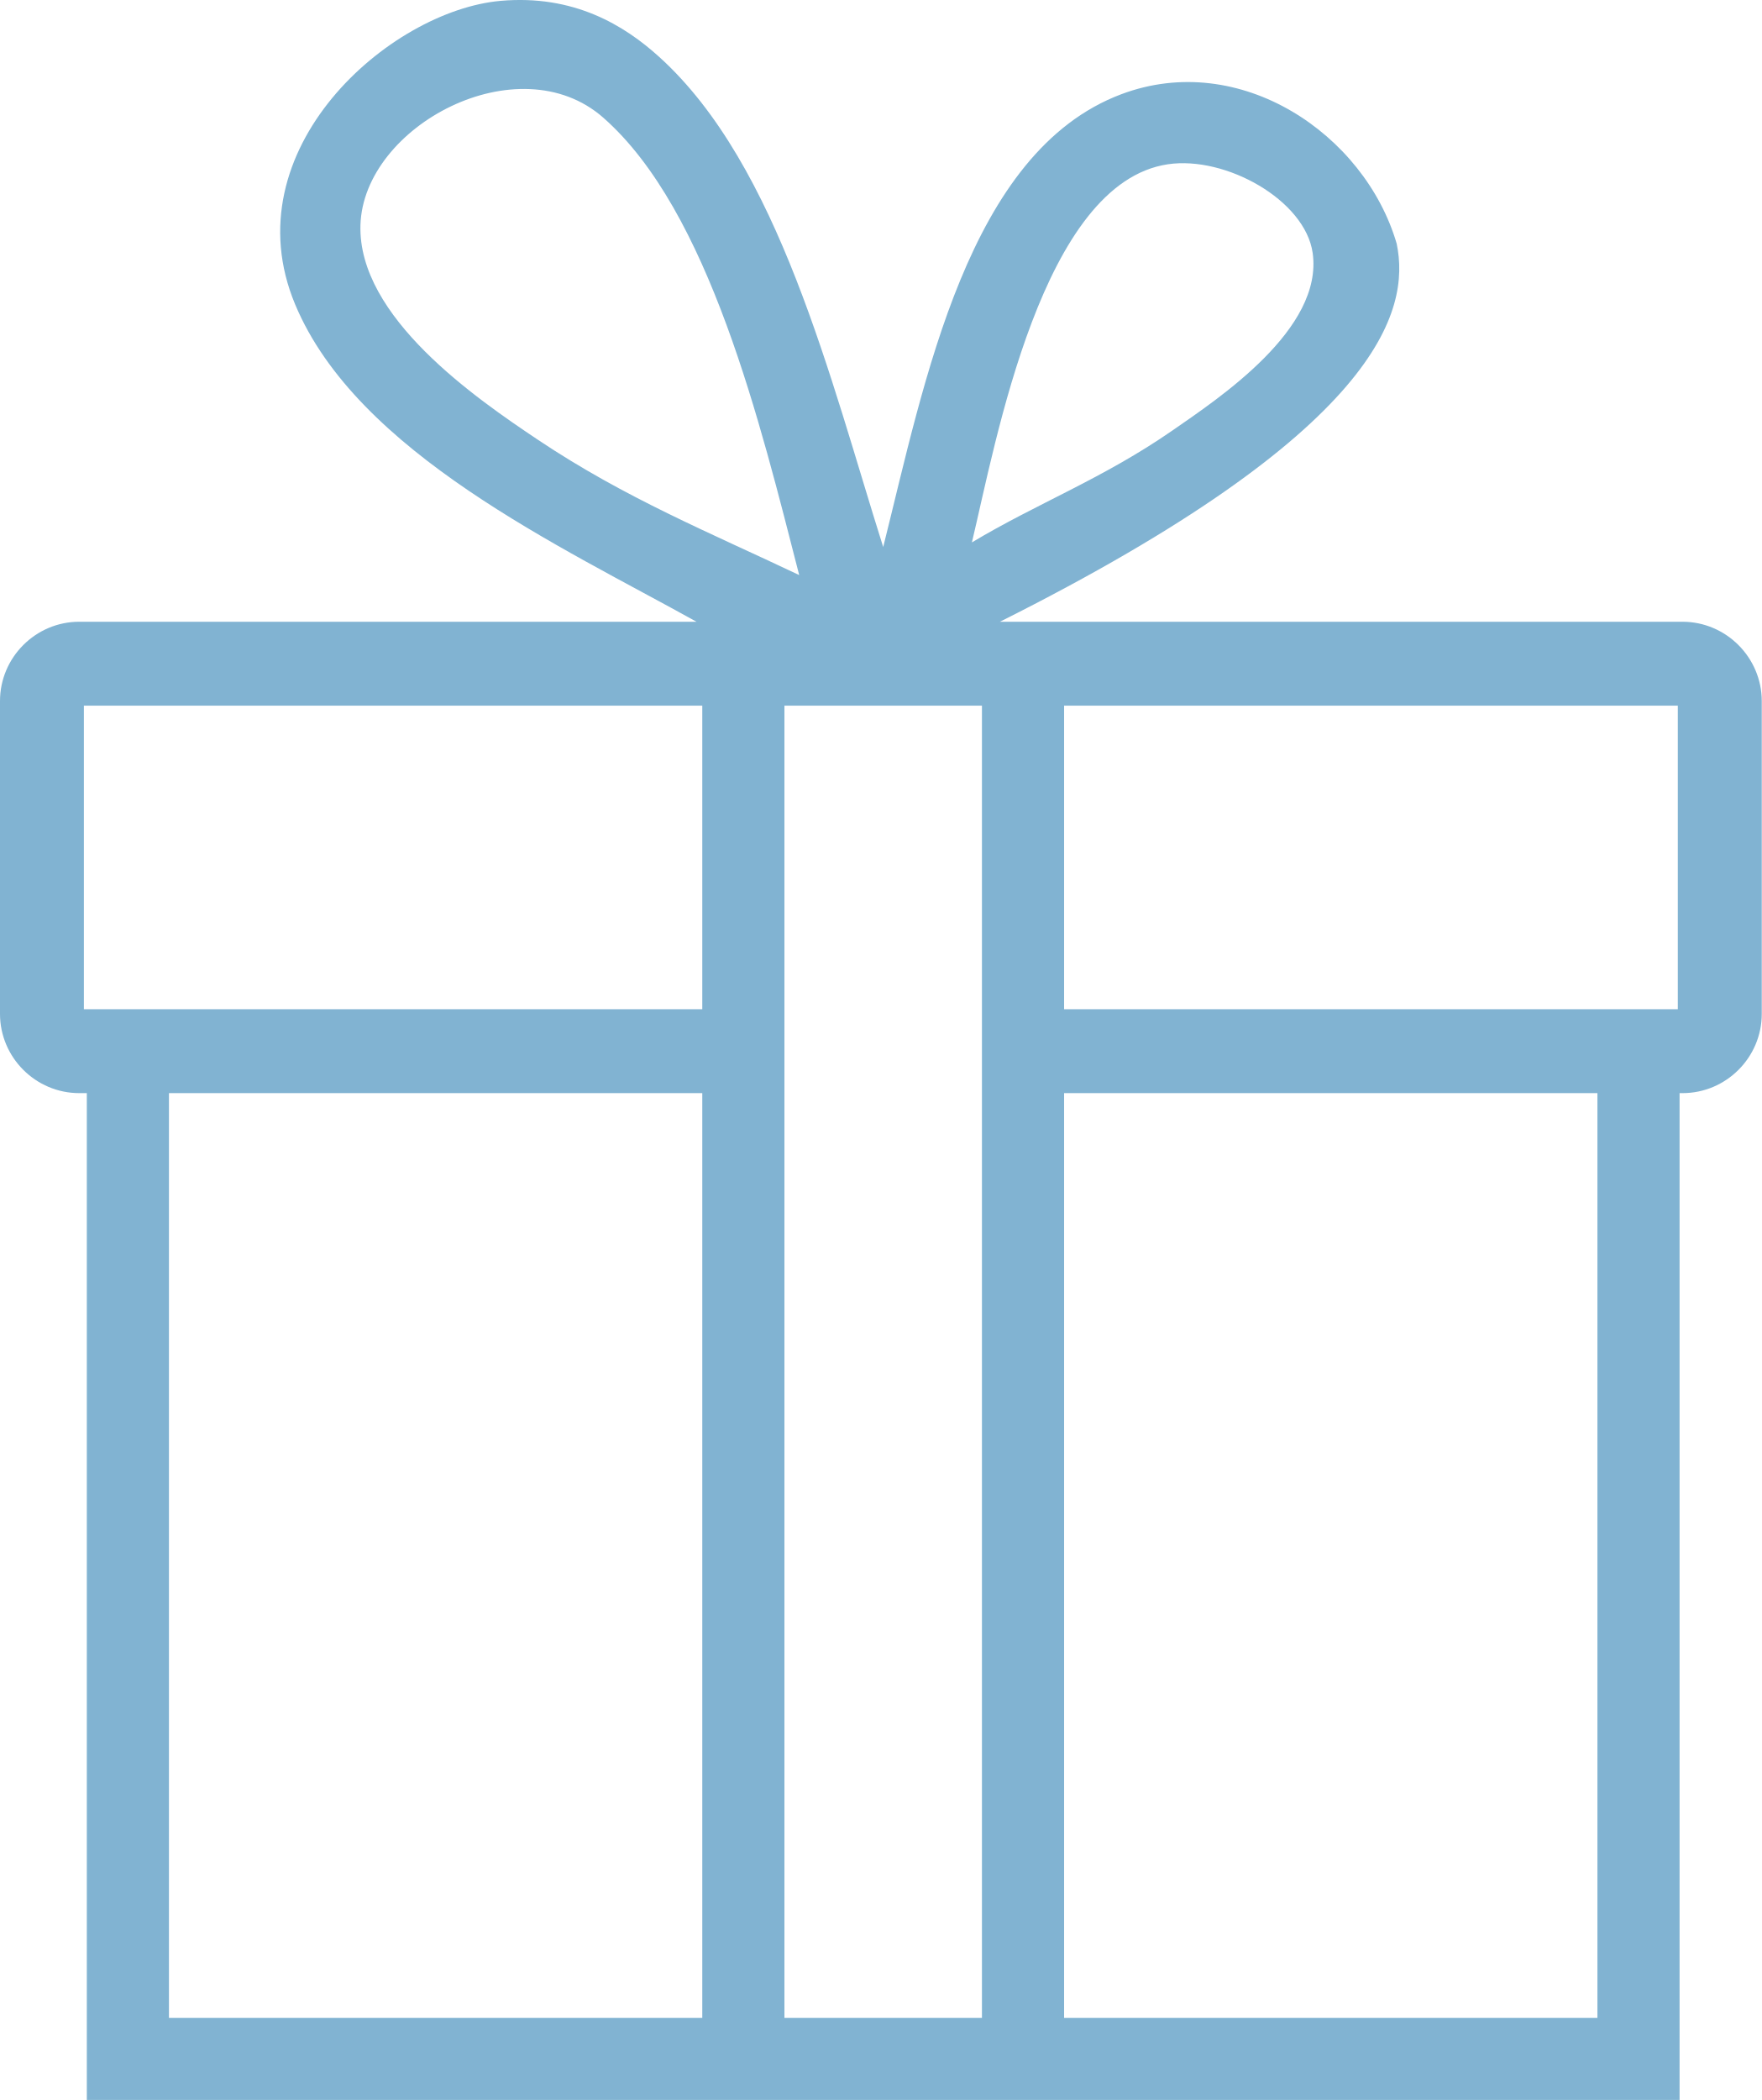
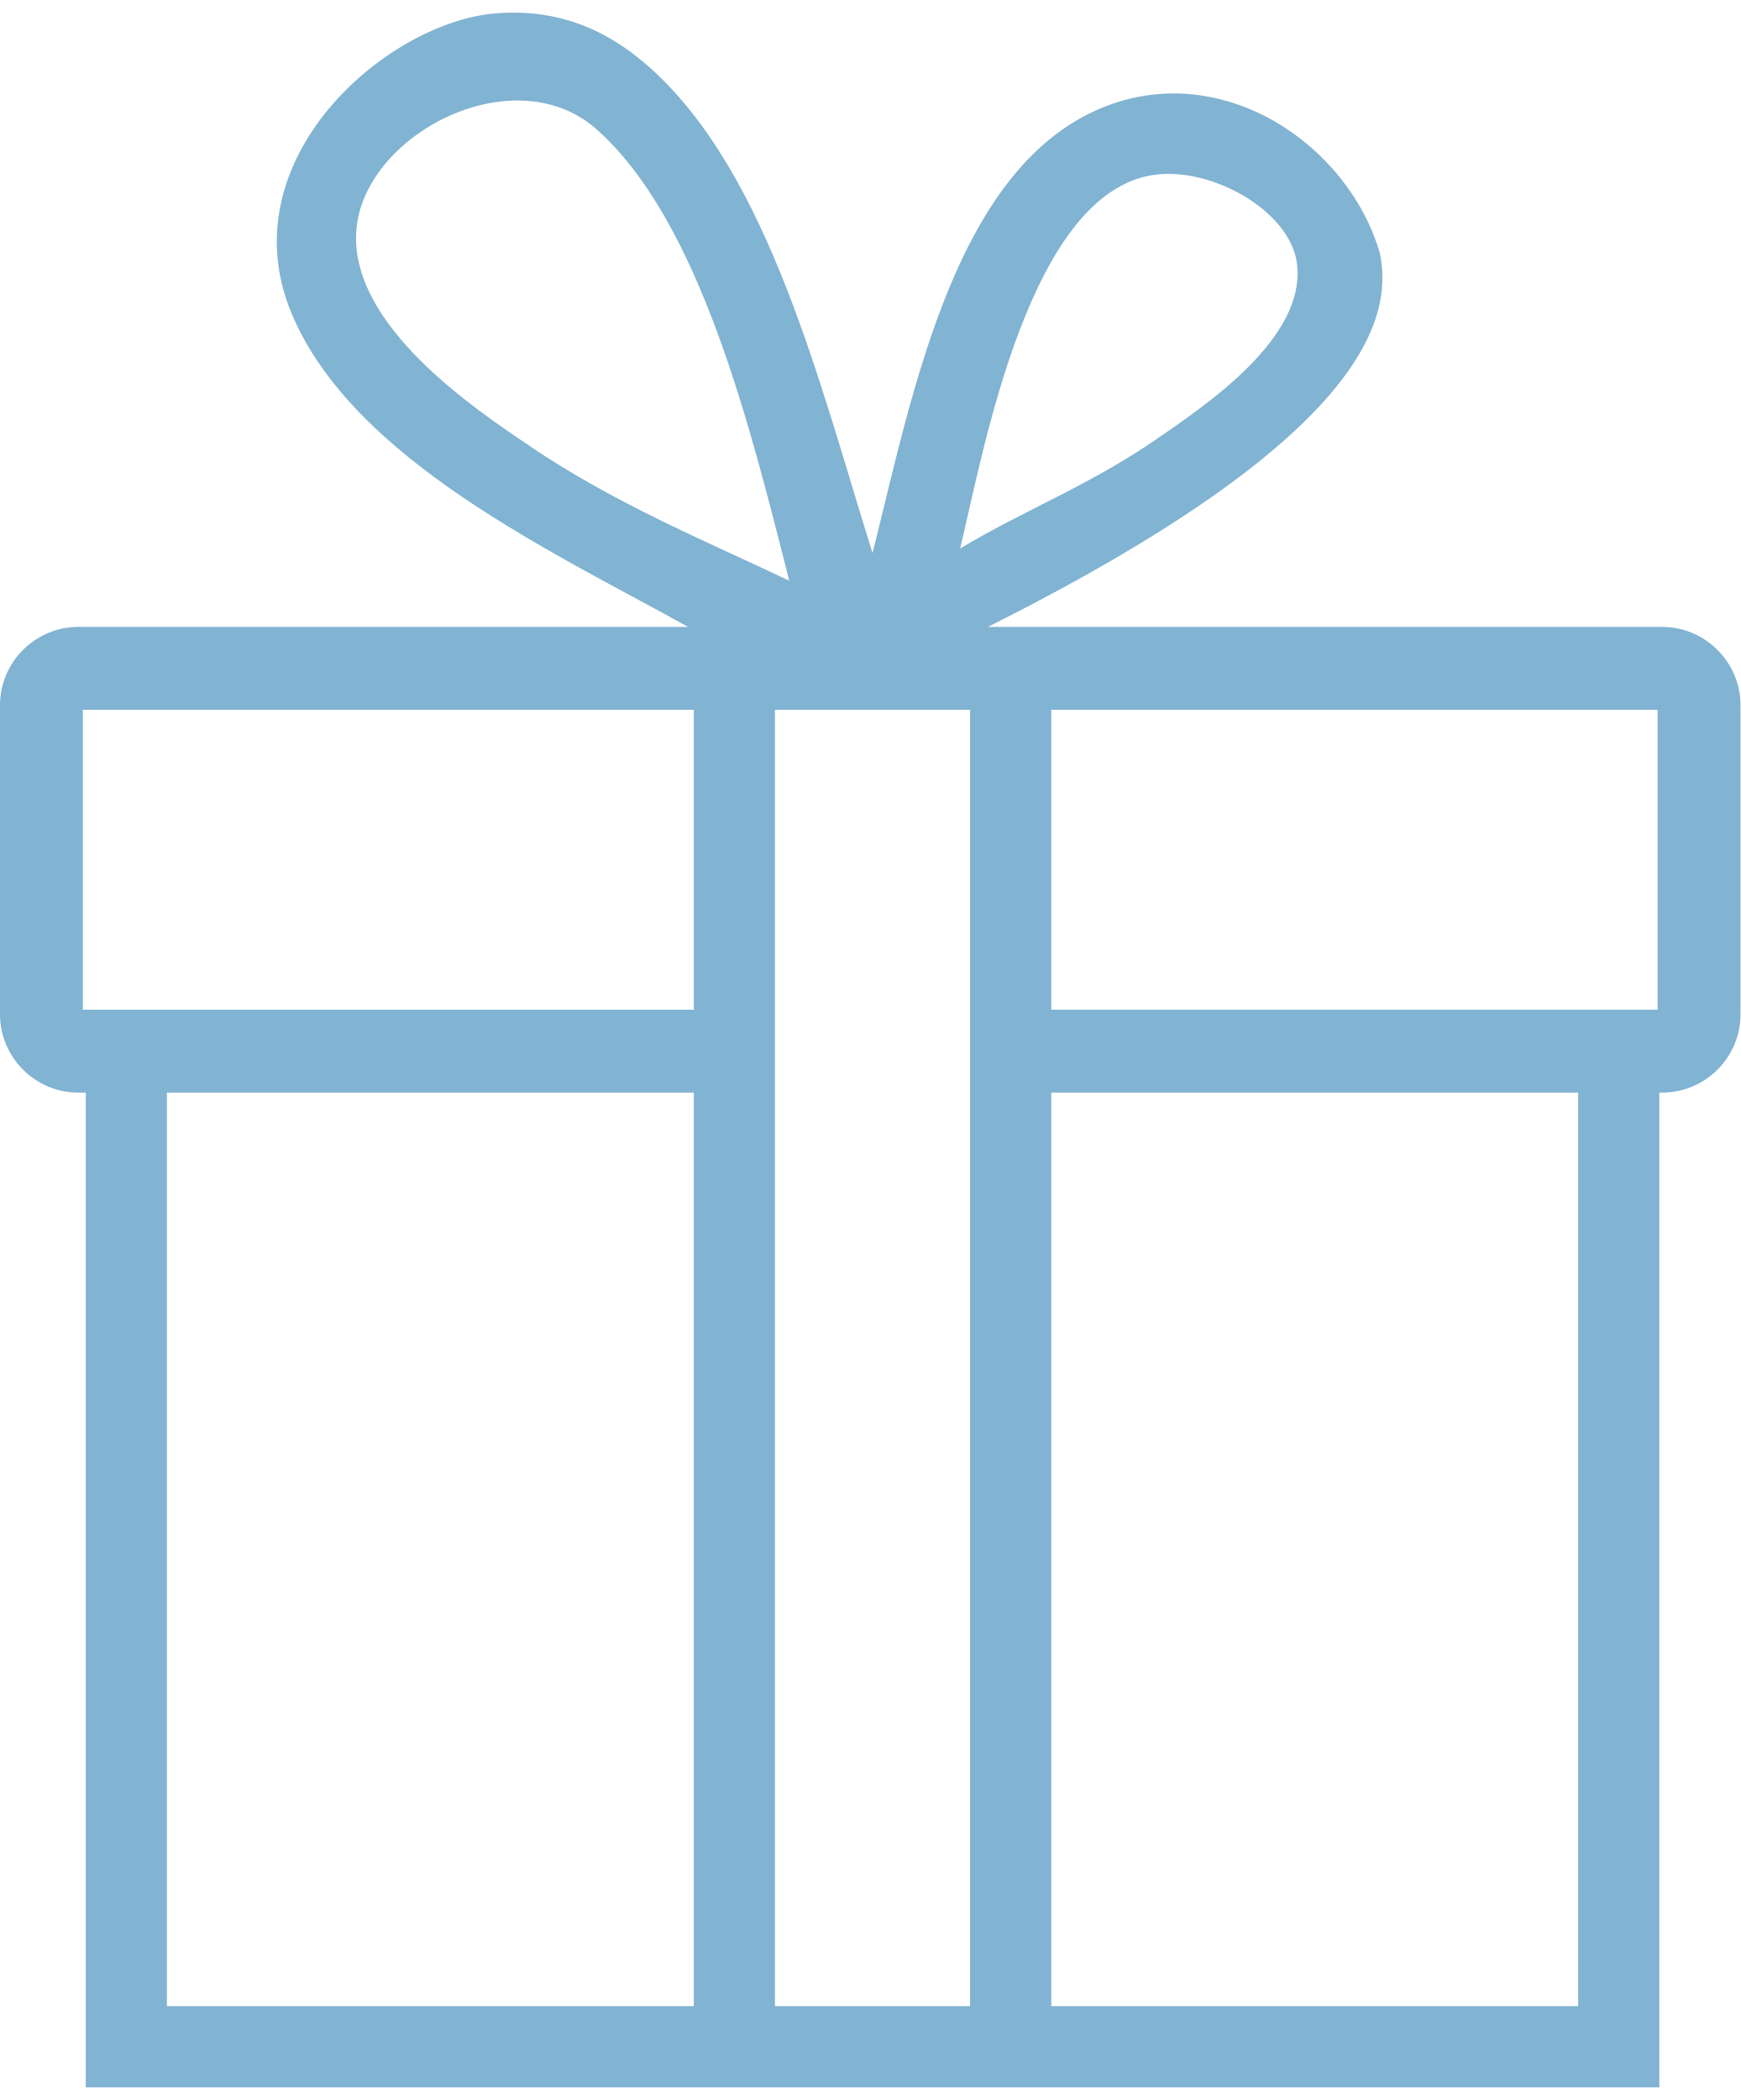
- <svg xmlns="http://www.w3.org/2000/svg" version="1.1" id="Layer_1" x="0px" y="0px" width="63px" height="75.084px" viewBox="0 0 63 75.084" enable-background="new 0 0 63 75.084" xml:space="preserve">
-   <path d="M60.165,22.23h-0.103H35.758c13.604-6.815,14.688-11.115,14.188-13.52c-1.145-3.916-5.604-6.938-9.848-5.341 c-5.484,2.063-7.029,10.262-8.514,16.19C29.69,13.561,27.858,5.91,23.573,2.034c-1.242-1.125-3.049-2.237-5.676-2.003 c-3.965,0.352-9.652,5.317-7.344,10.849c2.217,5.313,9.539,8.67,14.354,11.35H2.834C1.275,22.23,0,23.506,0,25.065V36.25 c0,1.559,1.275,2.834,2.835,2.834h0.27v35.999h56.958V39.084h0.104c1.561,0,2.835-1.275,2.835-2.834V25.065 C63,23.506,61.725,22.23,60.165,22.23z M41.766,5.873c2.07-0.306,4.907,1.283,5.176,3.171c0.386,2.723-3.349,5.192-5.008,6.343 c-2.484,1.723-4.853,2.611-7.178,4.006C35.628,15.748,37.268,6.539,41.766,5.873z M19.232,15.721 c-2.19-1.467-6.444-4.378-6.342-7.678c0.11-3.552,5.655-6.491,8.68-3.839c3.797,3.331,5.625,10.972,7.01,16.357 C25.381,19.042,22.35,17.808,19.232,15.721z M25.114,72.147H6.042V39.084h19.072V72.147z M25.114,36.084H3V25.23h22.114V36.084z  M35.115,72.146h-7.063V25.23h7.063V72.146z M57.125,72.147H38.053V39.084h19.072V72.147z M60,36.084H38.053V25.23H60V36.084z" fill="#81b3d2" />
+ <svg xmlns="http://www.w3.org/2000/svg" width="63" height="76" viewBox="0 0 63 75.084">
+   <path d="M60.165 22.23H35.758C49.362 15.415 50.446 11.115 49.946 8.7c-1.145-3.916-5.604-6.938-9.848-5.34-5.484 2.063-7.03 10.262-8.514 16.2C29.7 13.56 27.858 5.9 23.573 2.034 22.33.91 20.524-.203 17.897.03c-3.965.352-9.652 5.317-7.344 10.85 2.217 5.313 9.54 8.67 14.354 11.35H2.834C1.275 22.23 0 23.506 0 25.065V36.25c0 1.56 1.275 2.834 2.835 2.834h.27v36h56.958v-36h.104c1.56 0 2.835-1.275 2.835-2.834V25.065c-.002-1.56-1.277-2.835-2.837-2.835zm-18.4-16.357c2.07-.306 4.907 1.283 5.176 3.17.386 2.723-3.35 5.192-5.008 6.343-2.484 1.723-4.853 2.61-7.178 4.006.872-3.645 2.512-12.854 7-13.52zM19.232 15.72c-2.2-1.467-6.444-4.378-6.342-7.678.1-3.552 5.655-6.49 8.68-3.84 3.797 3.33 5.625 10.972 7 16.357-3.2-1.52-6.23-2.753-9.348-4.84zm5.882 56.426H6.042V39.084h19.072v33.063zm0-36.063H3V25.23h22.114v10.854zm10 36.062h-7.063V25.23h7.063v46.916zm22 .001H38.053V39.084h19.072v33.063zM60 36.084H38.053V25.23H60v10.854z" fill="#81b3d2" />
</svg>
